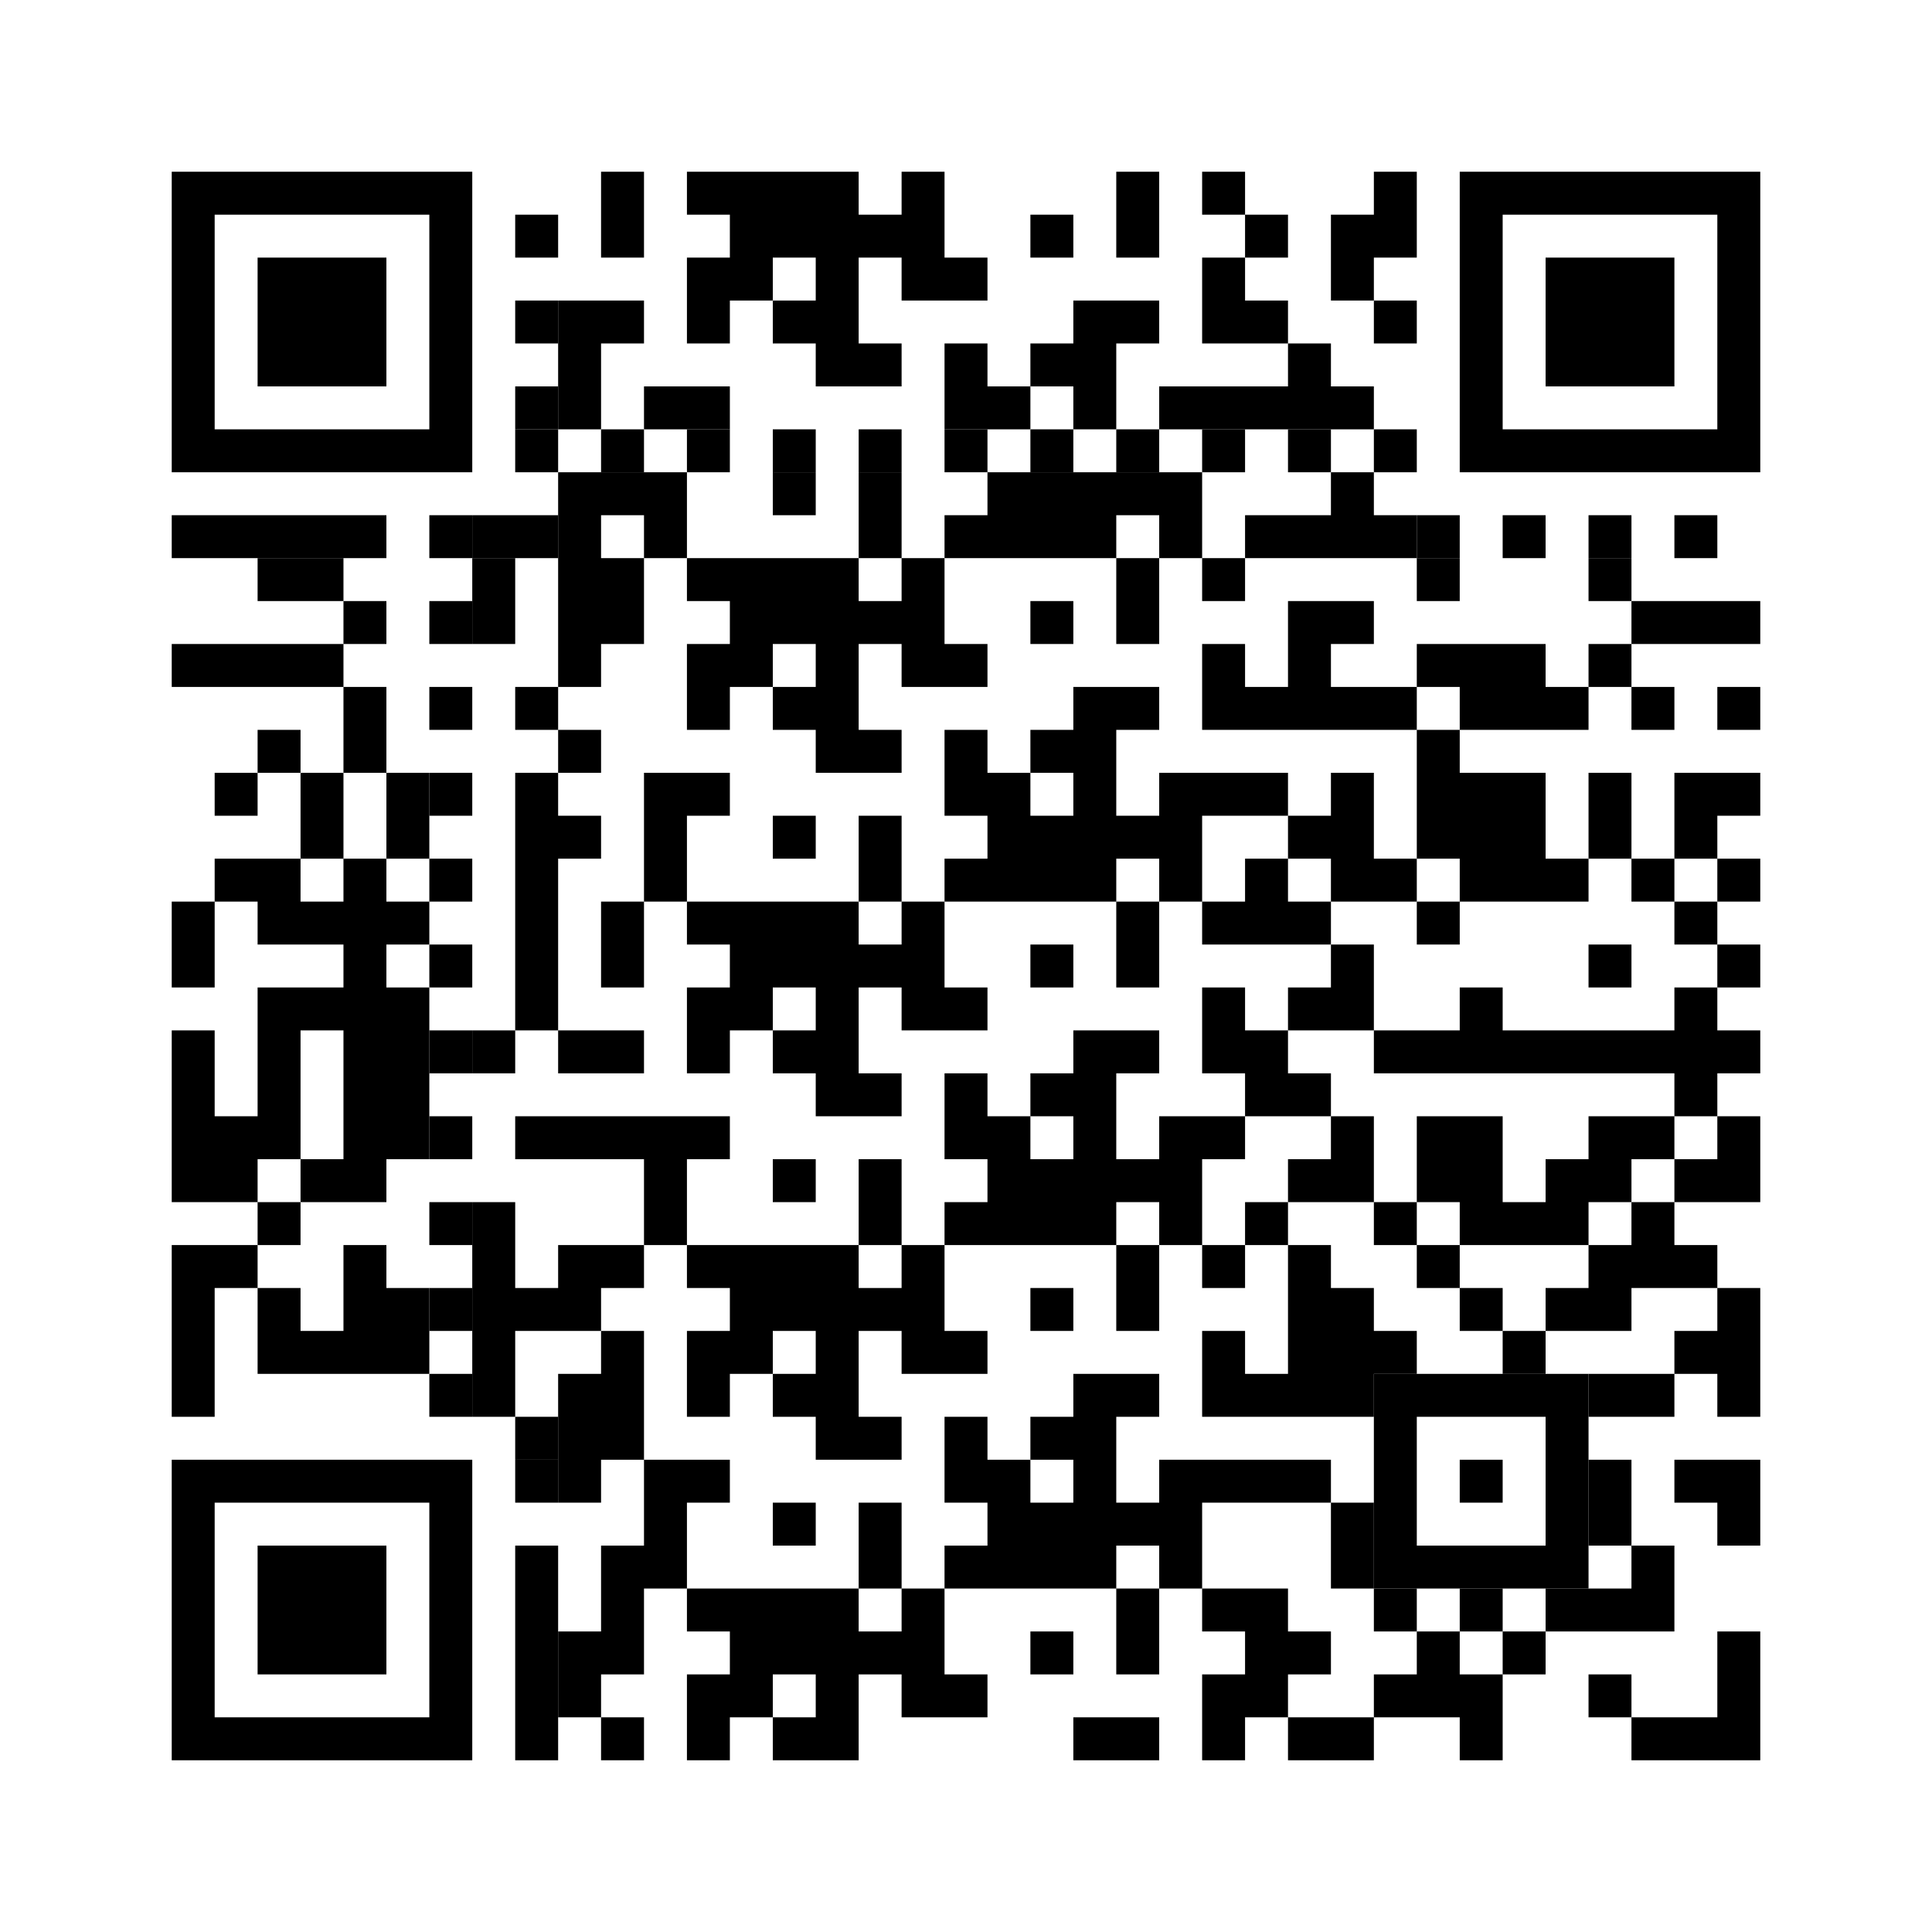
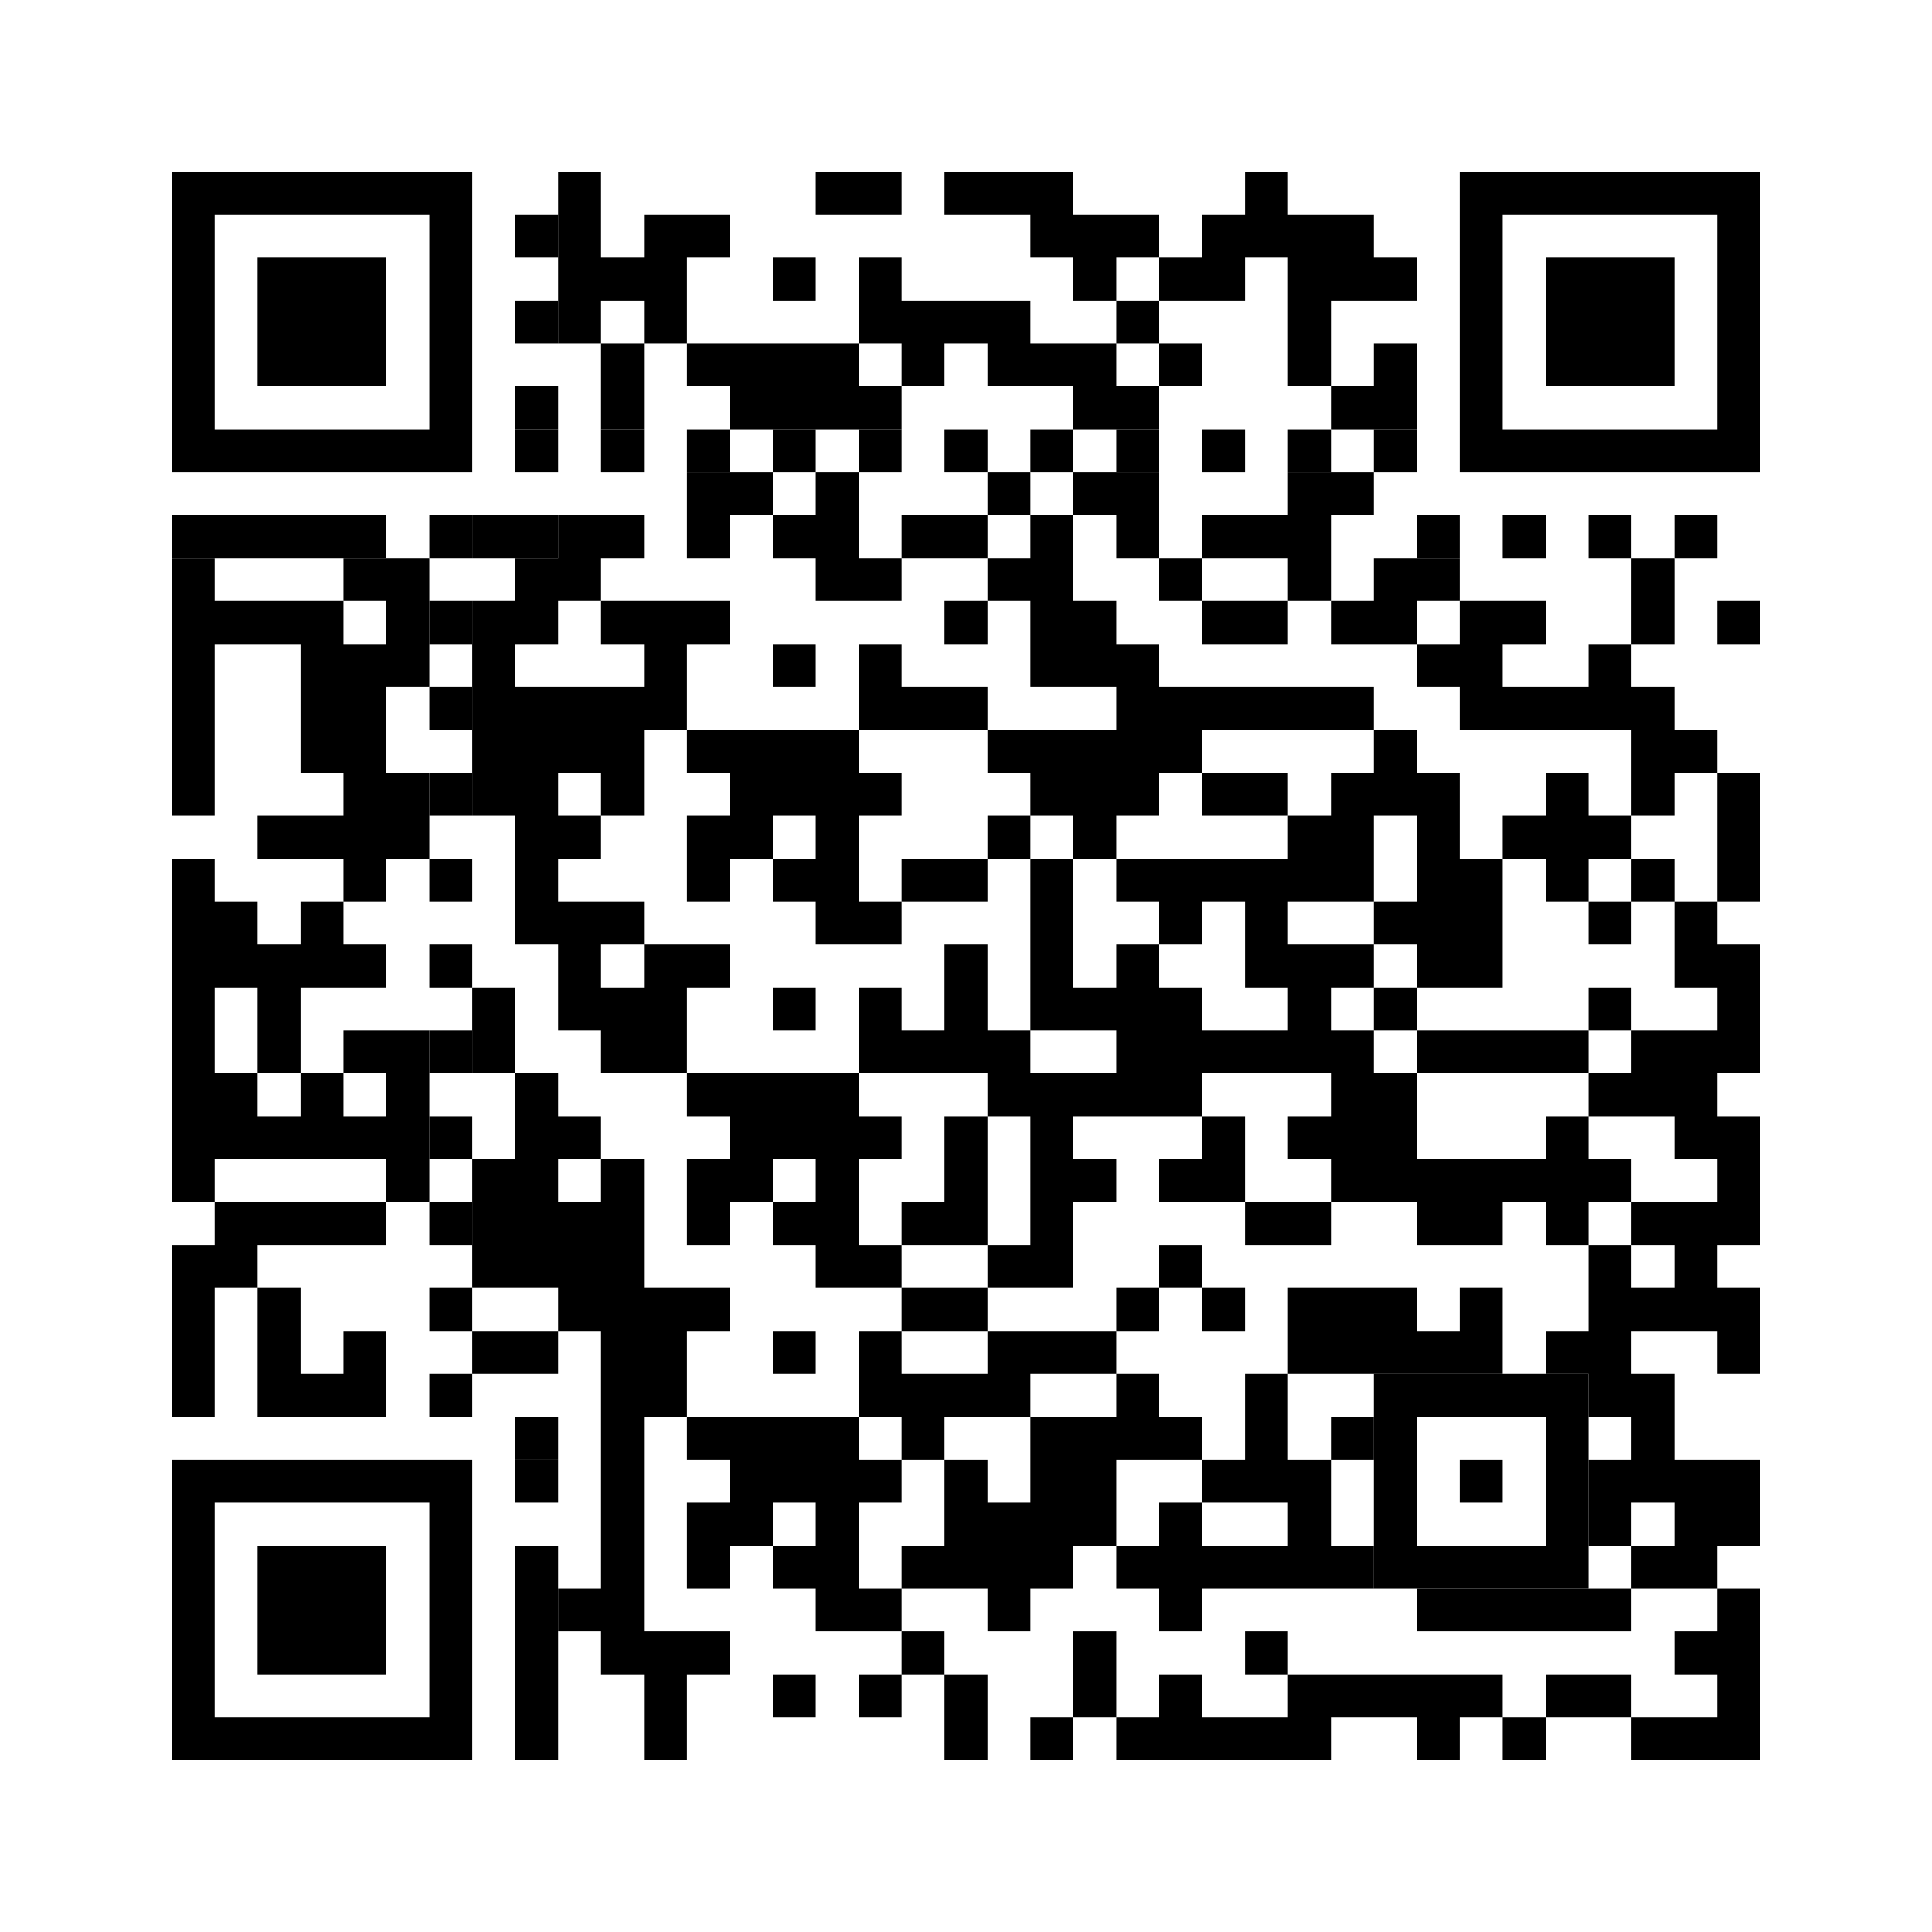
<svg xmlns="http://www.w3.org/2000/svg" class="qr-svg qrcode" viewBox="0 0 45 45" preserveAspectRatio="xMidYMid">
  <path class="qr-2049 dark qrcode" fill="#000" fill-opacity="1" d="M12 33 h1 v1 h-1Z" />
-   <path class="qr-2050 dark qrcode" fill="#000" fill-opacity="1" d="M14 4 h1 v1 h-1Z M16 4 h1 v1 h-1Z M17 4 h1 v1 h-1Z M18 4 h1 v1 h-1Z M19 4 h1 v1 h-1Z M21 4 h1 v1 h-1Z M26 4 h1 v1 h-1Z M28 4 h1 v1 h-1Z M32 4 h1 v1 h-1Z M14 5 h1 v1 h-1Z M17 5 h1 v1 h-1Z M18 5 h1 v1 h-1Z M19 5 h1 v1 h-1Z M20 5 h1 v1 h-1Z M21 5 h1 v1 h-1Z M24 5 h1 v1 h-1Z M26 5 h1 v1 h-1Z M29 5 h1 v1 h-1Z M31 5 h1 v1 h-1Z M32 5 h1 v1 h-1Z M16 6 h1 v1 h-1Z M17 6 h1 v1 h-1Z M19 6 h1 v1 h-1Z M21 6 h1 v1 h-1Z M22 6 h1 v1 h-1Z M28 6 h1 v1 h-1Z M31 6 h1 v1 h-1Z M13 7 h1 v1 h-1Z M14 7 h1 v1 h-1Z M16 7 h1 v1 h-1Z M18 7 h1 v1 h-1Z M19 7 h1 v1 h-1Z M25 7 h1 v1 h-1Z M26 7 h1 v1 h-1Z M28 7 h1 v1 h-1Z M29 7 h1 v1 h-1Z M32 7 h1 v1 h-1Z M13 8 h1 v1 h-1Z M19 8 h1 v1 h-1Z M20 8 h1 v1 h-1Z M22 8 h1 v1 h-1Z M24 8 h1 v1 h-1Z M25 8 h1 v1 h-1Z M30 8 h1 v1 h-1Z M13 9 h1 v1 h-1Z M15 9 h1 v1 h-1Z M16 9 h1 v1 h-1Z M22 9 h1 v1 h-1Z M23 9 h1 v1 h-1Z M25 9 h1 v1 h-1Z M27 9 h1 v1 h-1Z M28 9 h1 v1 h-1Z M29 9 h1 v1 h-1Z M30 9 h1 v1 h-1Z M31 9 h1 v1 h-1Z M13 11 h1 v1 h-1Z M14 11 h1 v1 h-1Z M15 11 h1 v1 h-1Z M18 11 h1 v1 h-1Z M20 11 h1 v1 h-1Z M23 11 h1 v1 h-1Z M24 11 h1 v1 h-1Z M25 11 h1 v1 h-1Z M26 11 h1 v1 h-1Z M27 11 h1 v1 h-1Z M31 11 h1 v1 h-1Z M13 12 h1 v1 h-1Z M15 12 h1 v1 h-1Z M20 12 h1 v1 h-1Z M22 12 h1 v1 h-1Z M23 12 h1 v1 h-1Z M24 12 h1 v1 h-1Z M25 12 h1 v1 h-1Z M27 12 h1 v1 h-1Z M29 12 h1 v1 h-1Z M30 12 h1 v1 h-1Z M31 12 h1 v1 h-1Z M32 12 h1 v1 h-1Z M6 13 h1 v1 h-1Z M7 13 h1 v1 h-1Z M11 13 h1 v1 h-1Z M13 13 h1 v1 h-1Z M14 13 h1 v1 h-1Z M16 13 h1 v1 h-1Z M17 13 h1 v1 h-1Z M18 13 h1 v1 h-1Z M19 13 h1 v1 h-1Z M21 13 h1 v1 h-1Z M26 13 h1 v1 h-1Z M28 13 h1 v1 h-1Z M33 13 h1 v1 h-1Z M37 13 h1 v1 h-1Z M8 14 h1 v1 h-1Z M11 14 h1 v1 h-1Z M13 14 h1 v1 h-1Z M14 14 h1 v1 h-1Z M17 14 h1 v1 h-1Z M18 14 h1 v1 h-1Z M19 14 h1 v1 h-1Z M20 14 h1 v1 h-1Z M21 14 h1 v1 h-1Z M24 14 h1 v1 h-1Z M26 14 h1 v1 h-1Z M30 14 h1 v1 h-1Z M31 14 h1 v1 h-1Z M38 14 h1 v1 h-1Z M39 14 h1 v1 h-1Z M40 14 h1 v1 h-1Z M4 15 h1 v1 h-1Z M5 15 h1 v1 h-1Z M6 15 h1 v1 h-1Z M7 15 h1 v1 h-1Z M13 15 h1 v1 h-1Z M16 15 h1 v1 h-1Z M17 15 h1 v1 h-1Z M19 15 h1 v1 h-1Z M21 15 h1 v1 h-1Z M22 15 h1 v1 h-1Z M28 15 h1 v1 h-1Z M30 15 h1 v1 h-1Z M33 15 h1 v1 h-1Z M34 15 h1 v1 h-1Z M35 15 h1 v1 h-1Z M37 15 h1 v1 h-1Z M8 16 h1 v1 h-1Z M12 16 h1 v1 h-1Z M16 16 h1 v1 h-1Z M18 16 h1 v1 h-1Z M19 16 h1 v1 h-1Z M25 16 h1 v1 h-1Z M26 16 h1 v1 h-1Z M28 16 h1 v1 h-1Z M29 16 h1 v1 h-1Z M30 16 h1 v1 h-1Z M31 16 h1 v1 h-1Z M32 16 h1 v1 h-1Z M34 16 h1 v1 h-1Z M35 16 h1 v1 h-1Z M36 16 h1 v1 h-1Z M38 16 h1 v1 h-1Z M40 16 h1 v1 h-1Z M6 17 h1 v1 h-1Z M8 17 h1 v1 h-1Z M13 17 h1 v1 h-1Z M19 17 h1 v1 h-1Z M20 17 h1 v1 h-1Z M22 17 h1 v1 h-1Z M24 17 h1 v1 h-1Z M25 17 h1 v1 h-1Z M33 17 h1 v1 h-1Z M5 18 h1 v1 h-1Z M7 18 h1 v1 h-1Z M9 18 h1 v1 h-1Z M12 18 h1 v1 h-1Z M15 18 h1 v1 h-1Z M16 18 h1 v1 h-1Z M22 18 h1 v1 h-1Z M23 18 h1 v1 h-1Z M25 18 h1 v1 h-1Z M27 18 h1 v1 h-1Z M28 18 h1 v1 h-1Z M29 18 h1 v1 h-1Z M31 18 h1 v1 h-1Z M33 18 h1 v1 h-1Z M34 18 h1 v1 h-1Z M35 18 h1 v1 h-1Z M37 18 h1 v1 h-1Z M39 18 h1 v1 h-1Z M40 18 h1 v1 h-1Z M7 19 h1 v1 h-1Z M9 19 h1 v1 h-1Z M12 19 h1 v1 h-1Z M13 19 h1 v1 h-1Z M15 19 h1 v1 h-1Z M18 19 h1 v1 h-1Z M20 19 h1 v1 h-1Z M23 19 h1 v1 h-1Z M24 19 h1 v1 h-1Z M25 19 h1 v1 h-1Z M26 19 h1 v1 h-1Z M27 19 h1 v1 h-1Z M30 19 h1 v1 h-1Z M31 19 h1 v1 h-1Z M33 19 h1 v1 h-1Z M34 19 h1 v1 h-1Z M35 19 h1 v1 h-1Z M37 19 h1 v1 h-1Z M39 19 h1 v1 h-1Z M5 20 h1 v1 h-1Z M6 20 h1 v1 h-1Z M8 20 h1 v1 h-1Z M12 20 h1 v1 h-1Z M15 20 h1 v1 h-1Z M20 20 h1 v1 h-1Z M22 20 h1 v1 h-1Z M23 20 h1 v1 h-1Z M24 20 h1 v1 h-1Z M25 20 h1 v1 h-1Z M27 20 h1 v1 h-1Z M29 20 h1 v1 h-1Z M31 20 h1 v1 h-1Z M32 20 h1 v1 h-1Z M34 20 h1 v1 h-1Z M35 20 h1 v1 h-1Z M36 20 h1 v1 h-1Z M38 20 h1 v1 h-1Z M40 20 h1 v1 h-1Z M4 21 h1 v1 h-1Z M6 21 h1 v1 h-1Z M7 21 h1 v1 h-1Z M8 21 h1 v1 h-1Z M9 21 h1 v1 h-1Z M12 21 h1 v1 h-1Z M14 21 h1 v1 h-1Z M16 21 h1 v1 h-1Z M17 21 h1 v1 h-1Z M18 21 h1 v1 h-1Z M19 21 h1 v1 h-1Z M21 21 h1 v1 h-1Z M26 21 h1 v1 h-1Z M28 21 h1 v1 h-1Z M29 21 h1 v1 h-1Z M30 21 h1 v1 h-1Z M33 21 h1 v1 h-1Z M39 21 h1 v1 h-1Z M4 22 h1 v1 h-1Z M8 22 h1 v1 h-1Z M12 22 h1 v1 h-1Z M14 22 h1 v1 h-1Z M17 22 h1 v1 h-1Z M18 22 h1 v1 h-1Z M19 22 h1 v1 h-1Z M20 22 h1 v1 h-1Z M21 22 h1 v1 h-1Z M24 22 h1 v1 h-1Z M26 22 h1 v1 h-1Z M31 22 h1 v1 h-1Z M37 22 h1 v1 h-1Z M40 22 h1 v1 h-1Z M6 23 h1 v1 h-1Z M7 23 h1 v1 h-1Z M8 23 h1 v1 h-1Z M9 23 h1 v1 h-1Z M12 23 h1 v1 h-1Z M16 23 h1 v1 h-1Z M17 23 h1 v1 h-1Z M19 23 h1 v1 h-1Z M21 23 h1 v1 h-1Z M22 23 h1 v1 h-1Z M28 23 h1 v1 h-1Z M30 23 h1 v1 h-1Z M31 23 h1 v1 h-1Z M34 23 h1 v1 h-1Z M39 23 h1 v1 h-1Z M4 24 h1 v1 h-1Z M6 24 h1 v1 h-1Z M8 24 h1 v1 h-1Z M9 24 h1 v1 h-1Z M11 24 h1 v1 h-1Z M13 24 h1 v1 h-1Z M14 24 h1 v1 h-1Z M16 24 h1 v1 h-1Z M18 24 h1 v1 h-1Z M19 24 h1 v1 h-1Z M25 24 h1 v1 h-1Z M26 24 h1 v1 h-1Z M28 24 h1 v1 h-1Z M29 24 h1 v1 h-1Z M32 24 h1 v1 h-1Z M33 24 h1 v1 h-1Z M34 24 h1 v1 h-1Z M35 24 h1 v1 h-1Z M36 24 h1 v1 h-1Z M37 24 h1 v1 h-1Z M38 24 h1 v1 h-1Z M39 24 h1 v1 h-1Z M40 24 h1 v1 h-1Z M4 25 h1 v1 h-1Z M6 25 h1 v1 h-1Z M8 25 h1 v1 h-1Z M9 25 h1 v1 h-1Z M19 25 h1 v1 h-1Z M20 25 h1 v1 h-1Z M22 25 h1 v1 h-1Z M24 25 h1 v1 h-1Z M25 25 h1 v1 h-1Z M29 25 h1 v1 h-1Z M30 25 h1 v1 h-1Z M39 25 h1 v1 h-1Z M4 26 h1 v1 h-1Z M5 26 h1 v1 h-1Z M6 26 h1 v1 h-1Z M8 26 h1 v1 h-1Z M9 26 h1 v1 h-1Z M12 26 h1 v1 h-1Z M13 26 h1 v1 h-1Z M14 26 h1 v1 h-1Z M15 26 h1 v1 h-1Z M16 26 h1 v1 h-1Z M22 26 h1 v1 h-1Z M23 26 h1 v1 h-1Z M25 26 h1 v1 h-1Z M27 26 h1 v1 h-1Z M28 26 h1 v1 h-1Z M31 26 h1 v1 h-1Z M33 26 h1 v1 h-1Z M34 26 h1 v1 h-1Z M37 26 h1 v1 h-1Z M38 26 h1 v1 h-1Z M40 26 h1 v1 h-1Z M4 27 h1 v1 h-1Z M5 27 h1 v1 h-1Z M7 27 h1 v1 h-1Z M8 27 h1 v1 h-1Z M15 27 h1 v1 h-1Z M18 27 h1 v1 h-1Z M20 27 h1 v1 h-1Z M23 27 h1 v1 h-1Z M24 27 h1 v1 h-1Z M25 27 h1 v1 h-1Z M26 27 h1 v1 h-1Z M27 27 h1 v1 h-1Z M30 27 h1 v1 h-1Z M31 27 h1 v1 h-1Z M33 27 h1 v1 h-1Z M34 27 h1 v1 h-1Z M36 27 h1 v1 h-1Z M37 27 h1 v1 h-1Z M39 27 h1 v1 h-1Z M40 27 h1 v1 h-1Z M6 28 h1 v1 h-1Z M11 28 h1 v1 h-1Z M15 28 h1 v1 h-1Z M20 28 h1 v1 h-1Z M22 28 h1 v1 h-1Z M23 28 h1 v1 h-1Z M24 28 h1 v1 h-1Z M25 28 h1 v1 h-1Z M27 28 h1 v1 h-1Z M29 28 h1 v1 h-1Z M32 28 h1 v1 h-1Z M34 28 h1 v1 h-1Z M35 28 h1 v1 h-1Z M36 28 h1 v1 h-1Z M38 28 h1 v1 h-1Z M4 29 h1 v1 h-1Z M5 29 h1 v1 h-1Z M8 29 h1 v1 h-1Z M11 29 h1 v1 h-1Z M13 29 h1 v1 h-1Z M14 29 h1 v1 h-1Z M16 29 h1 v1 h-1Z M17 29 h1 v1 h-1Z M18 29 h1 v1 h-1Z M19 29 h1 v1 h-1Z M21 29 h1 v1 h-1Z M26 29 h1 v1 h-1Z M28 29 h1 v1 h-1Z M30 29 h1 v1 h-1Z M33 29 h1 v1 h-1Z M37 29 h1 v1 h-1Z M38 29 h1 v1 h-1Z M39 29 h1 v1 h-1Z M4 30 h1 v1 h-1Z M6 30 h1 v1 h-1Z M8 30 h1 v1 h-1Z M9 30 h1 v1 h-1Z M11 30 h1 v1 h-1Z M12 30 h1 v1 h-1Z M13 30 h1 v1 h-1Z M17 30 h1 v1 h-1Z M18 30 h1 v1 h-1Z M19 30 h1 v1 h-1Z M20 30 h1 v1 h-1Z M21 30 h1 v1 h-1Z M24 30 h1 v1 h-1Z M26 30 h1 v1 h-1Z M30 30 h1 v1 h-1Z M31 30 h1 v1 h-1Z M34 30 h1 v1 h-1Z M36 30 h1 v1 h-1Z M37 30 h1 v1 h-1Z M40 30 h1 v1 h-1Z M4 31 h1 v1 h-1Z M6 31 h1 v1 h-1Z M7 31 h1 v1 h-1Z M8 31 h1 v1 h-1Z M9 31 h1 v1 h-1Z M11 31 h1 v1 h-1Z M14 31 h1 v1 h-1Z M16 31 h1 v1 h-1Z M17 31 h1 v1 h-1Z M19 31 h1 v1 h-1Z M21 31 h1 v1 h-1Z M22 31 h1 v1 h-1Z M28 31 h1 v1 h-1Z M30 31 h1 v1 h-1Z M31 31 h1 v1 h-1Z M32 31 h1 v1 h-1Z M35 31 h1 v1 h-1Z M39 31 h1 v1 h-1Z M40 31 h1 v1 h-1Z M4 32 h1 v1 h-1Z M11 32 h1 v1 h-1Z M13 32 h1 v1 h-1Z M14 32 h1 v1 h-1Z M16 32 h1 v1 h-1Z M18 32 h1 v1 h-1Z M19 32 h1 v1 h-1Z M25 32 h1 v1 h-1Z M26 32 h1 v1 h-1Z M28 32 h1 v1 h-1Z M29 32 h1 v1 h-1Z M30 32 h1 v1 h-1Z M31 32 h1 v1 h-1Z M37 32 h1 v1 h-1Z M38 32 h1 v1 h-1Z M40 32 h1 v1 h-1Z M13 33 h1 v1 h-1Z M14 33 h1 v1 h-1Z M19 33 h1 v1 h-1Z M20 33 h1 v1 h-1Z M22 33 h1 v1 h-1Z M24 33 h1 v1 h-1Z M25 33 h1 v1 h-1Z M13 34 h1 v1 h-1Z M15 34 h1 v1 h-1Z M16 34 h1 v1 h-1Z M22 34 h1 v1 h-1Z M23 34 h1 v1 h-1Z M25 34 h1 v1 h-1Z M27 34 h1 v1 h-1Z M28 34 h1 v1 h-1Z M29 34 h1 v1 h-1Z M30 34 h1 v1 h-1Z M37 34 h1 v1 h-1Z M39 34 h1 v1 h-1Z M40 34 h1 v1 h-1Z M15 35 h1 v1 h-1Z M18 35 h1 v1 h-1Z M20 35 h1 v1 h-1Z M23 35 h1 v1 h-1Z M24 35 h1 v1 h-1Z M25 35 h1 v1 h-1Z M26 35 h1 v1 h-1Z M27 35 h1 v1 h-1Z M31 35 h1 v1 h-1Z M37 35 h1 v1 h-1Z M40 35 h1 v1 h-1Z M14 36 h1 v1 h-1Z M15 36 h1 v1 h-1Z M20 36 h1 v1 h-1Z M22 36 h1 v1 h-1Z M23 36 h1 v1 h-1Z M24 36 h1 v1 h-1Z M25 36 h1 v1 h-1Z M27 36 h1 v1 h-1Z M31 36 h1 v1 h-1Z M38 36 h1 v1 h-1Z M14 37 h1 v1 h-1Z M16 37 h1 v1 h-1Z M17 37 h1 v1 h-1Z M18 37 h1 v1 h-1Z M19 37 h1 v1 h-1Z M21 37 h1 v1 h-1Z M26 37 h1 v1 h-1Z M28 37 h1 v1 h-1Z M29 37 h1 v1 h-1Z M32 37 h1 v1 h-1Z M34 37 h1 v1 h-1Z M36 37 h1 v1 h-1Z M37 37 h1 v1 h-1Z M38 37 h1 v1 h-1Z M13 38 h1 v1 h-1Z M14 38 h1 v1 h-1Z M17 38 h1 v1 h-1Z M18 38 h1 v1 h-1Z M19 38 h1 v1 h-1Z M20 38 h1 v1 h-1Z M21 38 h1 v1 h-1Z M24 38 h1 v1 h-1Z M26 38 h1 v1 h-1Z M29 38 h1 v1 h-1Z M30 38 h1 v1 h-1Z M33 38 h1 v1 h-1Z M35 38 h1 v1 h-1Z M40 38 h1 v1 h-1Z M13 39 h1 v1 h-1Z M16 39 h1 v1 h-1Z M17 39 h1 v1 h-1Z M19 39 h1 v1 h-1Z M21 39 h1 v1 h-1Z M22 39 h1 v1 h-1Z M28 39 h1 v1 h-1Z M29 39 h1 v1 h-1Z M32 39 h1 v1 h-1Z M33 39 h1 v1 h-1Z M34 39 h1 v1 h-1Z M37 39 h1 v1 h-1Z M40 39 h1 v1 h-1Z M14 40 h1 v1 h-1Z M16 40 h1 v1 h-1Z M18 40 h1 v1 h-1Z M19 40 h1 v1 h-1Z M25 40 h1 v1 h-1Z M26 40 h1 v1 h-1Z M28 40 h1 v1 h-1Z M30 40 h1 v1 h-1Z M31 40 h1 v1 h-1Z M34 40 h1 v1 h-1Z M38 40 h1 v1 h-1Z M39 40 h1 v1 h-1Z M40 40 h1 v1 h-1Z" />
+   <path class="qr-2050 dark qrcode" fill="#000" fill-opacity="1" d="M13 4 h1 v1 h-1Z M19 4 h1 v1 h-1Z M20 4 h1 v1 h-1Z M22 4 h1 v1 h-1Z M23 4 h1 v1 h-1Z M24 4 h1 v1 h-1Z M29 4 h1 v1 h-1Z M13 5 h1 v1 h-1Z M15 5 h1 v1 h-1Z M16 5 h1 v1 h-1Z M24 5 h1 v1 h-1Z M25 5 h1 v1 h-1Z M26 5 h1 v1 h-1Z M28 5 h1 v1 h-1Z M29 5 h1 v1 h-1Z M30 5 h1 v1 h-1Z M31 5 h1 v1 h-1Z M13 6 h1 v1 h-1Z M14 6 h1 v1 h-1Z M15 6 h1 v1 h-1Z M18 6 h1 v1 h-1Z M20 6 h1 v1 h-1Z M25 6 h1 v1 h-1Z M27 6 h1 v1 h-1Z M28 6 h1 v1 h-1Z M30 6 h1 v1 h-1Z M31 6 h1 v1 h-1Z M32 6 h1 v1 h-1Z M13 7 h1 v1 h-1Z M15 7 h1 v1 h-1Z M20 7 h1 v1 h-1Z M21 7 h1 v1 h-1Z M22 7 h1 v1 h-1Z M23 7 h1 v1 h-1Z M26 7 h1 v1 h-1Z M30 7 h1 v1 h-1Z M14 8 h1 v1 h-1Z M16 8 h1 v1 h-1Z M17 8 h1 v1 h-1Z M18 8 h1 v1 h-1Z M19 8 h1 v1 h-1Z M21 8 h1 v1 h-1Z M23 8 h1 v1 h-1Z M24 8 h1 v1 h-1Z M25 8 h1 v1 h-1Z M27 8 h1 v1 h-1Z M30 8 h1 v1 h-1Z M32 8 h1 v1 h-1Z M14 9 h1 v1 h-1Z M17 9 h1 v1 h-1Z M18 9 h1 v1 h-1Z M19 9 h1 v1 h-1Z M20 9 h1 v1 h-1Z M25 9 h1 v1 h-1Z M26 9 h1 v1 h-1Z M31 9 h1 v1 h-1Z M32 9 h1 v1 h-1Z M16 11 h1 v1 h-1Z M17 11 h1 v1 h-1Z M19 11 h1 v1 h-1Z M23 11 h1 v1 h-1Z M25 11 h1 v1 h-1Z M26 11 h1 v1 h-1Z M30 11 h1 v1 h-1Z M31 11 h1 v1 h-1Z M13 12 h1 v1 h-1Z M14 12 h1 v1 h-1Z M16 12 h1 v1 h-1Z M18 12 h1 v1 h-1Z M19 12 h1 v1 h-1Z M21 12 h1 v1 h-1Z M22 12 h1 v1 h-1Z M24 12 h1 v1 h-1Z M26 12 h1 v1 h-1Z M28 12 h1 v1 h-1Z M29 12 h1 v1 h-1Z M30 12 h1 v1 h-1Z M4 13 h1 v1 h-1Z M8 13 h1 v1 h-1Z M9 13 h1 v1 h-1Z M12 13 h1 v1 h-1Z M13 13 h1 v1 h-1Z M19 13 h1 v1 h-1Z M20 13 h1 v1 h-1Z M23 13 h1 v1 h-1Z M24 13 h1 v1 h-1Z M27 13 h1 v1 h-1Z M30 13 h1 v1 h-1Z M32 13 h1 v1 h-1Z M33 13 h1 v1 h-1Z M38 13 h1 v1 h-1Z M4 14 h1 v1 h-1Z M5 14 h1 v1 h-1Z M6 14 h1 v1 h-1Z M7 14 h1 v1 h-1Z M9 14 h1 v1 h-1Z M11 14 h1 v1 h-1Z M12 14 h1 v1 h-1Z M14 14 h1 v1 h-1Z M15 14 h1 v1 h-1Z M16 14 h1 v1 h-1Z M22 14 h1 v1 h-1Z M24 14 h1 v1 h-1Z M25 14 h1 v1 h-1Z M28 14 h1 v1 h-1Z M29 14 h1 v1 h-1Z M31 14 h1 v1 h-1Z M32 14 h1 v1 h-1Z M34 14 h1 v1 h-1Z M35 14 h1 v1 h-1Z M38 14 h1 v1 h-1Z M40 14 h1 v1 h-1Z M4 15 h1 v1 h-1Z M7 15 h1 v1 h-1Z M8 15 h1 v1 h-1Z M9 15 h1 v1 h-1Z M11 15 h1 v1 h-1Z M15 15 h1 v1 h-1Z M18 15 h1 v1 h-1Z M20 15 h1 v1 h-1Z M24 15 h1 v1 h-1Z M25 15 h1 v1 h-1Z M26 15 h1 v1 h-1Z M33 15 h1 v1 h-1Z M34 15 h1 v1 h-1Z M37 15 h1 v1 h-1Z M4 16 h1 v1 h-1Z M7 16 h1 v1 h-1Z M8 16 h1 v1 h-1Z M11 16 h1 v1 h-1Z M12 16 h1 v1 h-1Z M13 16 h1 v1 h-1Z M14 16 h1 v1 h-1Z M15 16 h1 v1 h-1Z M20 16 h1 v1 h-1Z M21 16 h1 v1 h-1Z M22 16 h1 v1 h-1Z M26 16 h1 v1 h-1Z M27 16 h1 v1 h-1Z M28 16 h1 v1 h-1Z M29 16 h1 v1 h-1Z M30 16 h1 v1 h-1Z M31 16 h1 v1 h-1Z M34 16 h1 v1 h-1Z M35 16 h1 v1 h-1Z M36 16 h1 v1 h-1Z M37 16 h1 v1 h-1Z M38 16 h1 v1 h-1Z M4 17 h1 v1 h-1Z M7 17 h1 v1 h-1Z M8 17 h1 v1 h-1Z M11 17 h1 v1 h-1Z M12 17 h1 v1 h-1Z M13 17 h1 v1 h-1Z M14 17 h1 v1 h-1Z M16 17 h1 v1 h-1Z M17 17 h1 v1 h-1Z M18 17 h1 v1 h-1Z M19 17 h1 v1 h-1Z M23 17 h1 v1 h-1Z M24 17 h1 v1 h-1Z M25 17 h1 v1 h-1Z M26 17 h1 v1 h-1Z M27 17 h1 v1 h-1Z M32 17 h1 v1 h-1Z M38 17 h1 v1 h-1Z M39 17 h1 v1 h-1Z M4 18 h1 v1 h-1Z M8 18 h1 v1 h-1Z M9 18 h1 v1 h-1Z M11 18 h1 v1 h-1Z M12 18 h1 v1 h-1Z M14 18 h1 v1 h-1Z M17 18 h1 v1 h-1Z M18 18 h1 v1 h-1Z M19 18 h1 v1 h-1Z M20 18 h1 v1 h-1Z M24 18 h1 v1 h-1Z M25 18 h1 v1 h-1Z M26 18 h1 v1 h-1Z M28 18 h1 v1 h-1Z M29 18 h1 v1 h-1Z M31 18 h1 v1 h-1Z M32 18 h1 v1 h-1Z M33 18 h1 v1 h-1Z M36 18 h1 v1 h-1Z M38 18 h1 v1 h-1Z M40 18 h1 v1 h-1Z M6 19 h1 v1 h-1Z M7 19 h1 v1 h-1Z M8 19 h1 v1 h-1Z M9 19 h1 v1 h-1Z M12 19 h1 v1 h-1Z M13 19 h1 v1 h-1Z M16 19 h1 v1 h-1Z M17 19 h1 v1 h-1Z M19 19 h1 v1 h-1Z M23 19 h1 v1 h-1Z M25 19 h1 v1 h-1Z M30 19 h1 v1 h-1Z M31 19 h1 v1 h-1Z M33 19 h1 v1 h-1Z M35 19 h1 v1 h-1Z M36 19 h1 v1 h-1Z M37 19 h1 v1 h-1Z M40 19 h1 v1 h-1Z M4 20 h1 v1 h-1Z M8 20 h1 v1 h-1Z M12 20 h1 v1 h-1Z M16 20 h1 v1 h-1Z M18 20 h1 v1 h-1Z M19 20 h1 v1 h-1Z M21 20 h1 v1 h-1Z M22 20 h1 v1 h-1Z M24 20 h1 v1 h-1Z M26 20 h1 v1 h-1Z M27 20 h1 v1 h-1Z M28 20 h1 v1 h-1Z M29 20 h1 v1 h-1Z M30 20 h1 v1 h-1Z M31 20 h1 v1 h-1Z M33 20 h1 v1 h-1Z M34 20 h1 v1 h-1Z M36 20 h1 v1 h-1Z M38 20 h1 v1 h-1Z M40 20 h1 v1 h-1Z M4 21 h1 v1 h-1Z M5 21 h1 v1 h-1Z M7 21 h1 v1 h-1Z M12 21 h1 v1 h-1Z M13 21 h1 v1 h-1Z M14 21 h1 v1 h-1Z M19 21 h1 v1 h-1Z M20 21 h1 v1 h-1Z M24 21 h1 v1 h-1Z M27 21 h1 v1 h-1Z M29 21 h1 v1 h-1Z M32 21 h1 v1 h-1Z M33 21 h1 v1 h-1Z M34 21 h1 v1 h-1Z M37 21 h1 v1 h-1Z M39 21 h1 v1 h-1Z M4 22 h1 v1 h-1Z M5 22 h1 v1 h-1Z M6 22 h1 v1 h-1Z M7 22 h1 v1 h-1Z M8 22 h1 v1 h-1Z M13 22 h1 v1 h-1Z M15 22 h1 v1 h-1Z M16 22 h1 v1 h-1Z M22 22 h1 v1 h-1Z M24 22 h1 v1 h-1Z M26 22 h1 v1 h-1Z M29 22 h1 v1 h-1Z M30 22 h1 v1 h-1Z M31 22 h1 v1 h-1Z M33 22 h1 v1 h-1Z M34 22 h1 v1 h-1Z M39 22 h1 v1 h-1Z M40 22 h1 v1 h-1Z M4 23 h1 v1 h-1Z M6 23 h1 v1 h-1Z M11 23 h1 v1 h-1Z M13 23 h1 v1 h-1Z M14 23 h1 v1 h-1Z M15 23 h1 v1 h-1Z M18 23 h1 v1 h-1Z M20 23 h1 v1 h-1Z M22 23 h1 v1 h-1Z M24 23 h1 v1 h-1Z M25 23 h1 v1 h-1Z M26 23 h1 v1 h-1Z M27 23 h1 v1 h-1Z M30 23 h1 v1 h-1Z M32 23 h1 v1 h-1Z M37 23 h1 v1 h-1Z M40 23 h1 v1 h-1Z M4 24 h1 v1 h-1Z M6 24 h1 v1 h-1Z M8 24 h1 v1 h-1Z M9 24 h1 v1 h-1Z M11 24 h1 v1 h-1Z M14 24 h1 v1 h-1Z M15 24 h1 v1 h-1Z M20 24 h1 v1 h-1Z M21 24 h1 v1 h-1Z M22 24 h1 v1 h-1Z M23 24 h1 v1 h-1Z M26 24 h1 v1 h-1Z M27 24 h1 v1 h-1Z M28 24 h1 v1 h-1Z M29 24 h1 v1 h-1Z M30 24 h1 v1 h-1Z M31 24 h1 v1 h-1Z M33 24 h1 v1 h-1Z M34 24 h1 v1 h-1Z M35 24 h1 v1 h-1Z M36 24 h1 v1 h-1Z M38 24 h1 v1 h-1Z M39 24 h1 v1 h-1Z M40 24 h1 v1 h-1Z M4 25 h1 v1 h-1Z M5 25 h1 v1 h-1Z M7 25 h1 v1 h-1Z M9 25 h1 v1 h-1Z M12 25 h1 v1 h-1Z M16 25 h1 v1 h-1Z M17 25 h1 v1 h-1Z M18 25 h1 v1 h-1Z M19 25 h1 v1 h-1Z M23 25 h1 v1 h-1Z M24 25 h1 v1 h-1Z M25 25 h1 v1 h-1Z M26 25 h1 v1 h-1Z M27 25 h1 v1 h-1Z M31 25 h1 v1 h-1Z M32 25 h1 v1 h-1Z M37 25 h1 v1 h-1Z M38 25 h1 v1 h-1Z M39 25 h1 v1 h-1Z M4 26 h1 v1 h-1Z M5 26 h1 v1 h-1Z M6 26 h1 v1 h-1Z M7 26 h1 v1 h-1Z M8 26 h1 v1 h-1Z M9 26 h1 v1 h-1Z M12 26 h1 v1 h-1Z M13 26 h1 v1 h-1Z M17 26 h1 v1 h-1Z M18 26 h1 v1 h-1Z M19 26 h1 v1 h-1Z M20 26 h1 v1 h-1Z M22 26 h1 v1 h-1Z M24 26 h1 v1 h-1Z M28 26 h1 v1 h-1Z M30 26 h1 v1 h-1Z M31 26 h1 v1 h-1Z M32 26 h1 v1 h-1Z M36 26 h1 v1 h-1Z M39 26 h1 v1 h-1Z M40 26 h1 v1 h-1Z M4 27 h1 v1 h-1Z M9 27 h1 v1 h-1Z M11 27 h1 v1 h-1Z M12 27 h1 v1 h-1Z M14 27 h1 v1 h-1Z M16 27 h1 v1 h-1Z M17 27 h1 v1 h-1Z M19 27 h1 v1 h-1Z M22 27 h1 v1 h-1Z M24 27 h1 v1 h-1Z M25 27 h1 v1 h-1Z M27 27 h1 v1 h-1Z M28 27 h1 v1 h-1Z M31 27 h1 v1 h-1Z M32 27 h1 v1 h-1Z M33 27 h1 v1 h-1Z M34 27 h1 v1 h-1Z M35 27 h1 v1 h-1Z M36 27 h1 v1 h-1Z M37 27 h1 v1 h-1Z M40 27 h1 v1 h-1Z M5 28 h1 v1 h-1Z M6 28 h1 v1 h-1Z M7 28 h1 v1 h-1Z M8 28 h1 v1 h-1Z M11 28 h1 v1 h-1Z M12 28 h1 v1 h-1Z M13 28 h1 v1 h-1Z M14 28 h1 v1 h-1Z M16 28 h1 v1 h-1Z M18 28 h1 v1 h-1Z M19 28 h1 v1 h-1Z M21 28 h1 v1 h-1Z M22 28 h1 v1 h-1Z M24 28 h1 v1 h-1Z M29 28 h1 v1 h-1Z M30 28 h1 v1 h-1Z M33 28 h1 v1 h-1Z M34 28 h1 v1 h-1Z M36 28 h1 v1 h-1Z M38 28 h1 v1 h-1Z M39 28 h1 v1 h-1Z M40 28 h1 v1 h-1Z M4 29 h1 v1 h-1Z M5 29 h1 v1 h-1Z M11 29 h1 v1 h-1Z M12 29 h1 v1 h-1Z M13 29 h1 v1 h-1Z M14 29 h1 v1 h-1Z M19 29 h1 v1 h-1Z M20 29 h1 v1 h-1Z M23 29 h1 v1 h-1Z M24 29 h1 v1 h-1Z M27 29 h1 v1 h-1Z M37 29 h1 v1 h-1Z M39 29 h1 v1 h-1Z M4 30 h1 v1 h-1Z M6 30 h1 v1 h-1Z M13 30 h1 v1 h-1Z M14 30 h1 v1 h-1Z M15 30 h1 v1 h-1Z M16 30 h1 v1 h-1Z M21 30 h1 v1 h-1Z M22 30 h1 v1 h-1Z M26 30 h1 v1 h-1Z M28 30 h1 v1 h-1Z M30 30 h1 v1 h-1Z M31 30 h1 v1 h-1Z M32 30 h1 v1 h-1Z M34 30 h1 v1 h-1Z M37 30 h1 v1 h-1Z M38 30 h1 v1 h-1Z M39 30 h1 v1 h-1Z M40 30 h1 v1 h-1Z M4 31 h1 v1 h-1Z M6 31 h1 v1 h-1Z M8 31 h1 v1 h-1Z M11 31 h1 v1 h-1Z M12 31 h1 v1 h-1Z M14 31 h1 v1 h-1Z M15 31 h1 v1 h-1Z M18 31 h1 v1 h-1Z M20 31 h1 v1 h-1Z M23 31 h1 v1 h-1Z M24 31 h1 v1 h-1Z M25 31 h1 v1 h-1Z M30 31 h1 v1 h-1Z M31 31 h1 v1 h-1Z M32 31 h1 v1 h-1Z M33 31 h1 v1 h-1Z M34 31 h1 v1 h-1Z M36 31 h1 v1 h-1Z M37 31 h1 v1 h-1Z M40 31 h1 v1 h-1Z M4 32 h1 v1 h-1Z M6 32 h1 v1 h-1Z M7 32 h1 v1 h-1Z M8 32 h1 v1 h-1Z M14 32 h1 v1 h-1Z M15 32 h1 v1 h-1Z M20 32 h1 v1 h-1Z M21 32 h1 v1 h-1Z M22 32 h1 v1 h-1Z M23 32 h1 v1 h-1Z M26 32 h1 v1 h-1Z M29 32 h1 v1 h-1Z M37 32 h1 v1 h-1Z M38 32 h1 v1 h-1Z M14 33 h1 v1 h-1Z M16 33 h1 v1 h-1Z M17 33 h1 v1 h-1Z M18 33 h1 v1 h-1Z M19 33 h1 v1 h-1Z M21 33 h1 v1 h-1Z M24 33 h1 v1 h-1Z M25 33 h1 v1 h-1Z M26 33 h1 v1 h-1Z M27 33 h1 v1 h-1Z M29 33 h1 v1 h-1Z M31 33 h1 v1 h-1Z M38 33 h1 v1 h-1Z M14 34 h1 v1 h-1Z M17 34 h1 v1 h-1Z M18 34 h1 v1 h-1Z M19 34 h1 v1 h-1Z M20 34 h1 v1 h-1Z M22 34 h1 v1 h-1Z M24 34 h1 v1 h-1Z M25 34 h1 v1 h-1Z M28 34 h1 v1 h-1Z M29 34 h1 v1 h-1Z M30 34 h1 v1 h-1Z M37 34 h1 v1 h-1Z M38 34 h1 v1 h-1Z M39 34 h1 v1 h-1Z M40 34 h1 v1 h-1Z M14 35 h1 v1 h-1Z M16 35 h1 v1 h-1Z M17 35 h1 v1 h-1Z M19 35 h1 v1 h-1Z M22 35 h1 v1 h-1Z M23 35 h1 v1 h-1Z M24 35 h1 v1 h-1Z M25 35 h1 v1 h-1Z M27 35 h1 v1 h-1Z M30 35 h1 v1 h-1Z M37 35 h1 v1 h-1Z M39 35 h1 v1 h-1Z M40 35 h1 v1 h-1Z M14 36 h1 v1 h-1Z M16 36 h1 v1 h-1Z M18 36 h1 v1 h-1Z M19 36 h1 v1 h-1Z M21 36 h1 v1 h-1Z M22 36 h1 v1 h-1Z M23 36 h1 v1 h-1Z M24 36 h1 v1 h-1Z M26 36 h1 v1 h-1Z M27 36 h1 v1 h-1Z M28 36 h1 v1 h-1Z M29 36 h1 v1 h-1Z M30 36 h1 v1 h-1Z M31 36 h1 v1 h-1Z M38 36 h1 v1 h-1Z M39 36 h1 v1 h-1Z M13 37 h1 v1 h-1Z M14 37 h1 v1 h-1Z M19 37 h1 v1 h-1Z M20 37 h1 v1 h-1Z M23 37 h1 v1 h-1Z M27 37 h1 v1 h-1Z M33 37 h1 v1 h-1Z M34 37 h1 v1 h-1Z M35 37 h1 v1 h-1Z M36 37 h1 v1 h-1Z M37 37 h1 v1 h-1Z M40 37 h1 v1 h-1Z M14 38 h1 v1 h-1Z M15 38 h1 v1 h-1Z M16 38 h1 v1 h-1Z M21 38 h1 v1 h-1Z M25 38 h1 v1 h-1Z M29 38 h1 v1 h-1Z M39 38 h1 v1 h-1Z M40 38 h1 v1 h-1Z M15 39 h1 v1 h-1Z M18 39 h1 v1 h-1Z M20 39 h1 v1 h-1Z M22 39 h1 v1 h-1Z M25 39 h1 v1 h-1Z M27 39 h1 v1 h-1Z M30 39 h1 v1 h-1Z M31 39 h1 v1 h-1Z M32 39 h1 v1 h-1Z M33 39 h1 v1 h-1Z M34 39 h1 v1 h-1Z M36 39 h1 v1 h-1Z M37 39 h1 v1 h-1Z M40 39 h1 v1 h-1Z M15 40 h1 v1 h-1Z M22 40 h1 v1 h-1Z M24 40 h1 v1 h-1Z M26 40 h1 v1 h-1Z M27 40 h1 v1 h-1Z M28 40 h1 v1 h-1Z M29 40 h1 v1 h-1Z M30 40 h1 v1 h-1Z M33 40 h1 v1 h-1Z M35 40 h1 v1 h-1Z M38 40 h1 v1 h-1Z M39 40 h1 v1 h-1Z M40 40 h1 v1 h-1Z" />
  <path class="qr-2052 dark qrcode" fill="#000" fill-opacity="1" d="M4 4 h1 v1 h-1Z M5 4 h1 v1 h-1Z M6 4 h1 v1 h-1Z M7 4 h1 v1 h-1Z M8 4 h1 v1 h-1Z M9 4 h1 v1 h-1Z M10 4 h1 v1 h-1Z M34 4 h1 v1 h-1Z M35 4 h1 v1 h-1Z M36 4 h1 v1 h-1Z M37 4 h1 v1 h-1Z M38 4 h1 v1 h-1Z M39 4 h1 v1 h-1Z M40 4 h1 v1 h-1Z M4 5 h1 v1 h-1Z M10 5 h1 v1 h-1Z M34 5 h1 v1 h-1Z M40 5 h1 v1 h-1Z M4 6 h1 v1 h-1Z M10 6 h1 v1 h-1Z M34 6 h1 v1 h-1Z M40 6 h1 v1 h-1Z M4 7 h1 v1 h-1Z M10 7 h1 v1 h-1Z M34 7 h1 v1 h-1Z M40 7 h1 v1 h-1Z M4 8 h1 v1 h-1Z M10 8 h1 v1 h-1Z M34 8 h1 v1 h-1Z M40 8 h1 v1 h-1Z M4 9 h1 v1 h-1Z M10 9 h1 v1 h-1Z M34 9 h1 v1 h-1Z M40 9 h1 v1 h-1Z M4 10 h1 v1 h-1Z M5 10 h1 v1 h-1Z M6 10 h1 v1 h-1Z M7 10 h1 v1 h-1Z M8 10 h1 v1 h-1Z M9 10 h1 v1 h-1Z M10 10 h1 v1 h-1Z M34 10 h1 v1 h-1Z M35 10 h1 v1 h-1Z M36 10 h1 v1 h-1Z M37 10 h1 v1 h-1Z M38 10 h1 v1 h-1Z M39 10 h1 v1 h-1Z M40 10 h1 v1 h-1Z M4 34 h1 v1 h-1Z M5 34 h1 v1 h-1Z M6 34 h1 v1 h-1Z M7 34 h1 v1 h-1Z M8 34 h1 v1 h-1Z M9 34 h1 v1 h-1Z M10 34 h1 v1 h-1Z M4 35 h1 v1 h-1Z M10 35 h1 v1 h-1Z M4 36 h1 v1 h-1Z M10 36 h1 v1 h-1Z M4 37 h1 v1 h-1Z M10 37 h1 v1 h-1Z M4 38 h1 v1 h-1Z M10 38 h1 v1 h-1Z M4 39 h1 v1 h-1Z M10 39 h1 v1 h-1Z M4 40 h1 v1 h-1Z M5 40 h1 v1 h-1Z M6 40 h1 v1 h-1Z M7 40 h1 v1 h-1Z M8 40 h1 v1 h-1Z M9 40 h1 v1 h-1Z M10 40 h1 v1 h-1Z" />
  <path class="qr-2064 dark qrcode" fill="#000" fill-opacity="1" d="M32 32 h1 v1 h-1Z M33 32 h1 v1 h-1Z M34 32 h1 v1 h-1Z M35 32 h1 v1 h-1Z M36 32 h1 v1 h-1Z M32 33 h1 v1 h-1Z M36 33 h1 v1 h-1Z M32 34 h1 v1 h-1Z M34 34 h1 v1 h-1Z M36 34 h1 v1 h-1Z M32 35 h1 v1 h-1Z M36 35 h1 v1 h-1Z M32 36 h1 v1 h-1Z M33 36 h1 v1 h-1Z M34 36 h1 v1 h-1Z M35 36 h1 v1 h-1Z M36 36 h1 v1 h-1Z" />
  <path class="qr-2080 dark qrcode" fill="#000" fill-opacity="1" d="M12 10 h1 v1 h-1Z M14 10 h1 v1 h-1Z M16 10 h1 v1 h-1Z M18 10 h1 v1 h-1Z M20 10 h1 v1 h-1Z M22 10 h1 v1 h-1Z M24 10 h1 v1 h-1Z M26 10 h1 v1 h-1Z M28 10 h1 v1 h-1Z M30 10 h1 v1 h-1Z M32 10 h1 v1 h-1Z M10 12 h1 v1 h-1Z M10 14 h1 v1 h-1Z M10 16 h1 v1 h-1Z M10 18 h1 v1 h-1Z M10 20 h1 v1 h-1Z M10 22 h1 v1 h-1Z M10 24 h1 v1 h-1Z M10 26 h1 v1 h-1Z M10 28 h1 v1 h-1Z M10 30 h1 v1 h-1Z M10 32 h1 v1 h-1Z" />
  <path class="qr-2112 dark qrcode" fill="#000" fill-opacity="1" d="M12 5 h1 v1 h-1Z M12 7 h1 v1 h-1Z M12 9 h1 v1 h-1Z M4 12 h1 v1 h-1Z M5 12 h1 v1 h-1Z M6 12 h1 v1 h-1Z M7 12 h1 v1 h-1Z M8 12 h1 v1 h-1Z M11 12 h1 v1 h-1Z M12 12 h1 v1 h-1Z M33 12 h1 v1 h-1Z M35 12 h1 v1 h-1Z M37 12 h1 v1 h-1Z M39 12 h1 v1 h-1Z M12 34 h1 v1 h-1Z M12 36 h1 v1 h-1Z M12 37 h1 v1 h-1Z M12 38 h1 v1 h-1Z M12 39 h1 v1 h-1Z M12 40 h1 v1 h-1Z" />
  <path class="qr-3072 dark qrcode" fill="#000" fill-opacity="1" d="M6 6 h1 v1 h-1Z M7 6 h1 v1 h-1Z M8 6 h1 v1 h-1Z M36 6 h1 v1 h-1Z M37 6 h1 v1 h-1Z M38 6 h1 v1 h-1Z M6 7 h1 v1 h-1Z M7 7 h1 v1 h-1Z M8 7 h1 v1 h-1Z M36 7 h1 v1 h-1Z M37 7 h1 v1 h-1Z M38 7 h1 v1 h-1Z M6 8 h1 v1 h-1Z M7 8 h1 v1 h-1Z M8 8 h1 v1 h-1Z M36 8 h1 v1 h-1Z M37 8 h1 v1 h-1Z M38 8 h1 v1 h-1Z M6 36 h1 v1 h-1Z M7 36 h1 v1 h-1Z M8 36 h1 v1 h-1Z M6 37 h1 v1 h-1Z M7 37 h1 v1 h-1Z M8 37 h1 v1 h-1Z M6 38 h1 v1 h-1Z M7 38 h1 v1 h-1Z M8 38 h1 v1 h-1Z" />
</svg>
